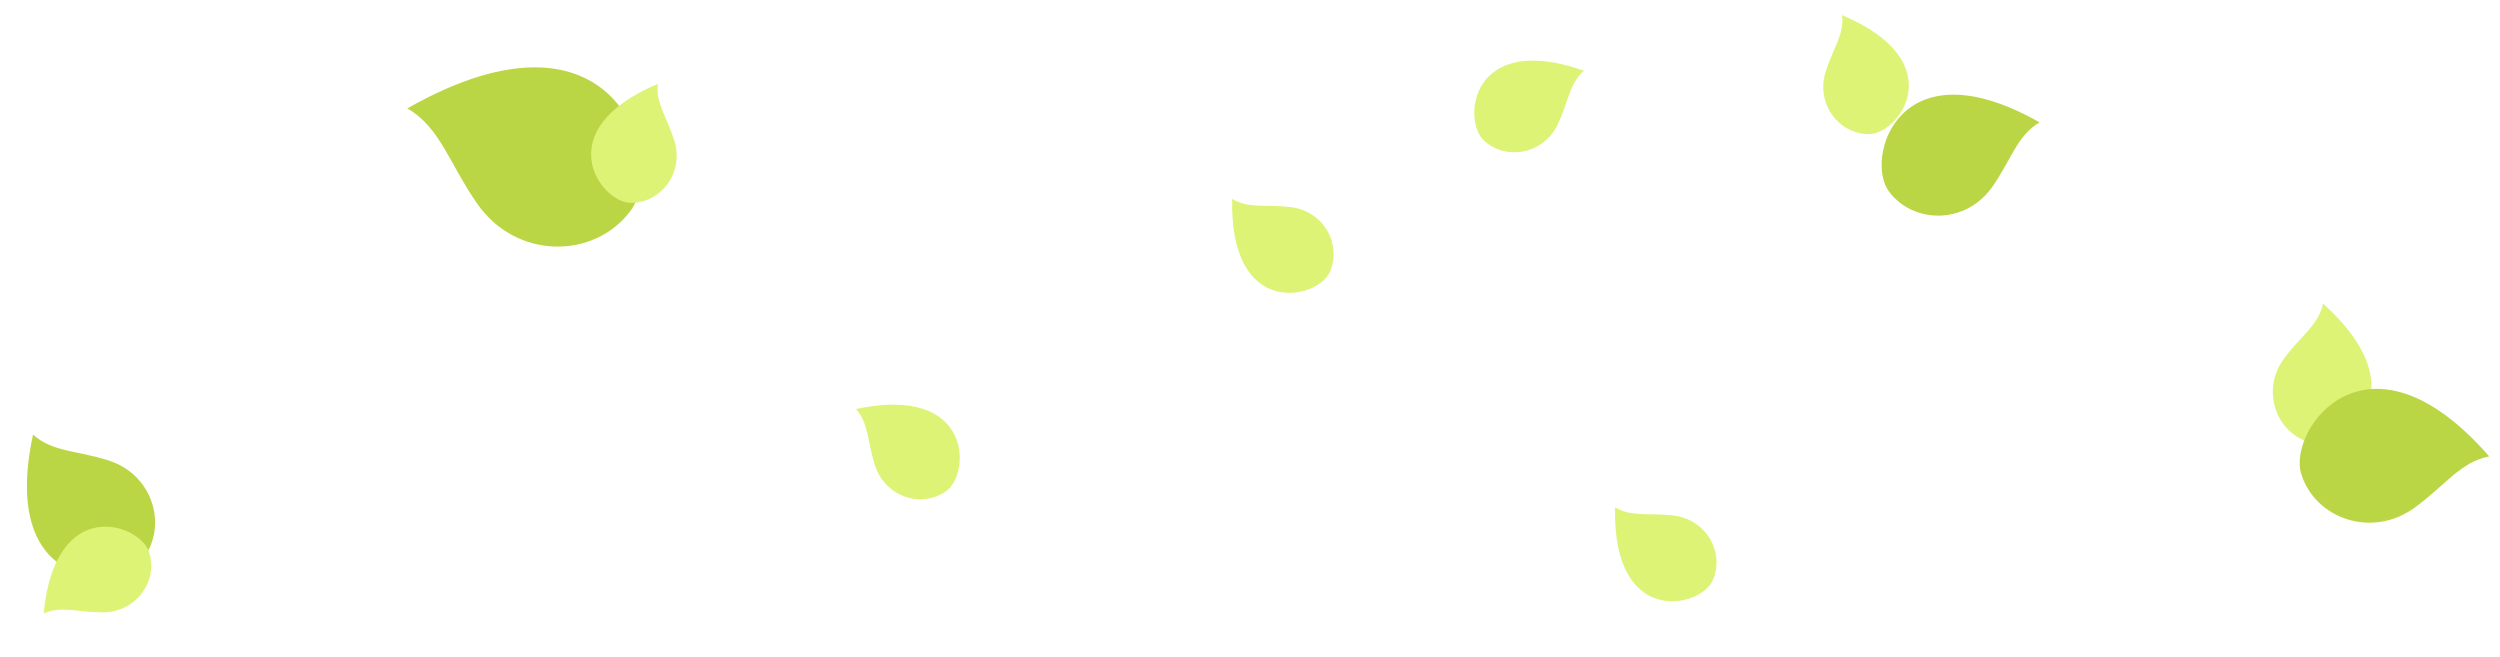
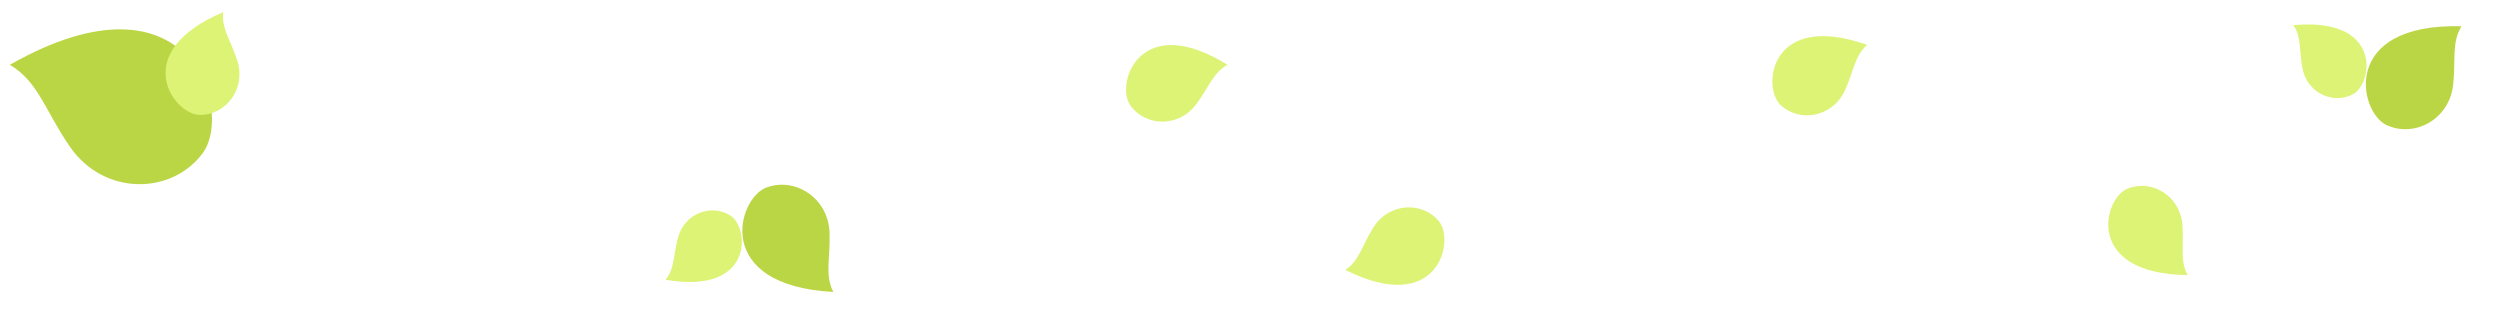
- <svg xmlns="http://www.w3.org/2000/svg" width="438" height="115" viewBox="0 0 438 115" fill="none">
-   <path d="M407.005 53.192C424.737 69.204 410.037 79.296 404.328 77.401C398.619 75.506 396.116 68.16 400.248 62.695C403.141 58.835 406.236 56.884 407.005 53.192Z" fill="#DCF375" />
-   <path d="M71.363 18.989C108.067 -1.856 116.827 28.403 110.478 36.926C104.129 45.448 90.418 45.566 83.547 35.6C78.681 28.605 77.128 22.329 71.363 18.989Z" fill="#BBD645" />
-   <path d="M357.333 21.439C332.566 7.373 326.655 27.792 330.939 33.542C335.223 39.293 344.475 39.373 349.111 32.648C352.395 27.928 353.443 23.693 357.333 21.439Z" fill="#BBD645" />
-   <path d="M436.112 79.958C414.76 55.531 400.735 75.269 403.183 83.062C405.631 90.856 415.55 94.416 423.061 88.925C428.365 85.082 431.083 80.921 436.112 79.958Z" fill="#BBD645" />
-   <path d="M5.794 76.131C-0.263 103.942 20.974 103.511 25.187 97.715C29.4 91.918 26.725 83.067 18.932 80.643C13.452 78.914 9.1 79.173 5.794 76.131Z" fill="#BBD645" />
-   <path d="M115.259 14.699C95.928 22.838 105.19 35.456 110.47 35.538C115.751 35.62 119.951 30.256 118.109 24.531C116.828 20.494 114.827 17.981 115.259 14.699Z" fill="#DCF375" />
-   <path d="M322.73 2.656C342.061 10.795 332.798 23.413 327.518 23.495C322.238 23.577 318.037 18.213 319.88 12.488C321.161 8.452 323.162 5.938 322.73 2.656Z" fill="#DCF375" />
-   <path d="M7.643 107.489C9.663 86.612 24.466 91.701 26.115 96.718C27.764 101.735 23.892 107.341 17.878 107.285C13.643 107.263 10.649 106.1 7.643 107.489Z" fill="#DCF375" />
-   <path d="M149.954 71.661C170.469 67.299 170.075 82.948 165.788 86.031C161.501 89.114 154.989 87.111 153.231 81.359C151.976 77.315 152.183 74.109 149.954 71.661Z" fill="#DCF375" />
-   <path d="M282.958 88.882C282.476 109.851 297.78 106.561 300.015 101.776C302.25 96.992 299.074 90.964 293.096 90.303C288.889 89.821 285.777 90.618 282.958 88.882Z" fill="#DCF375" />
-   <path d="M215.879 34.847C215.397 55.815 230.701 52.526 232.935 47.741C235.17 42.957 231.994 36.929 226.016 36.268C221.809 35.786 218.697 36.583 215.879 34.847Z" fill="#DCF375" />
-   <path d="M277.526 12.393C257.747 5.413 256.113 20.981 259.965 24.593C263.817 28.205 270.534 27.062 273.021 21.586C274.789 17.738 274.999 14.532 277.526 12.393Z" fill="#DCF375" />
+ <svg xmlns="http://www.w3.org/2000/svg" width="519" height="66" viewBox="0 0 519 66" fill="none">
+   <path d="M2.038 13.452C39.606 -7.884 48.572 23.087 42.074 31.81C35.575 40.533 21.541 40.654 14.51 30.454C9.529 23.293 7.939 16.87 2.038 13.452Z" fill="#BBD645" />
+   <path d="M511.008 5.447C485.756 4.802 489.67 23.243 495.426 25.95C501.181 28.656 508.451 24.849 509.265 17.651C509.859 12.586 508.908 8.836 511.008 5.447Z" fill="#BBD645" />
+   <path d="M172.994 60.608C147.769 59.262 153.123 41.186 159.073 38.941C165.024 36.697 171.971 41.064 172.216 48.303C172.41 53.4 171.167 57.064 172.994 60.608Z" fill="#BBD645" />
+   <path d="M46.347 2.531C26.561 10.862 36.042 23.777 41.446 23.861C46.85 23.945 51.15 18.454 49.264 12.595C47.953 8.463 45.905 5.891 46.347 2.531Z" fill="#DCF375" />
+   <path d="M476.09 5.222C494.613 3.505 492.645 17.247 488.549 19.519C484.454 21.791 478.925 19.352 477.972 14.104C477.286 10.412 477.8 7.609 476.09 5.222Z" fill="#DCF375" />
+   <path d="M138.167 58.078C156.496 61.248 155.616 47.393 151.712 44.806C147.808 42.218 142.105 44.215 140.742 49.372C139.768 52.998 140.059 55.833 138.167 58.078Z" fill="#DCF375" />
+   <path d="M254.839 13.457C236.595 2.142 231.549 17.348 234.608 21.804C237.667 26.26 244.633 26.589 248.32 21.66C250.931 18.2 251.844 15.041 254.839 13.457Z" fill="#DCF375" />
+   <path d="M279.3 56.033C298.475 65.687 302.155 50.094 298.712 45.926C295.27 41.759 288.303 42.048 285.067 47.285C282.773 50.963 282.144 54.19 279.3 56.033Z" fill="#DCF375" />
+   <path d="M387.63 9.324C367.386 2.179 365.713 18.113 369.656 21.811C373.599 25.508 380.474 24.337 383.02 18.732C384.828 14.794 385.043 11.512 387.63 9.324Z" fill="#DCF375" />
+   <path d="M454.165 57.112C432.699 56.86 436.607 41.322 441.581 39.206C446.555 37.09 452.608 40.553 453.071 46.691C453.415 51.012 452.489 54.167 454.165 57.112Z" fill="#DCF375" />
</svg>
